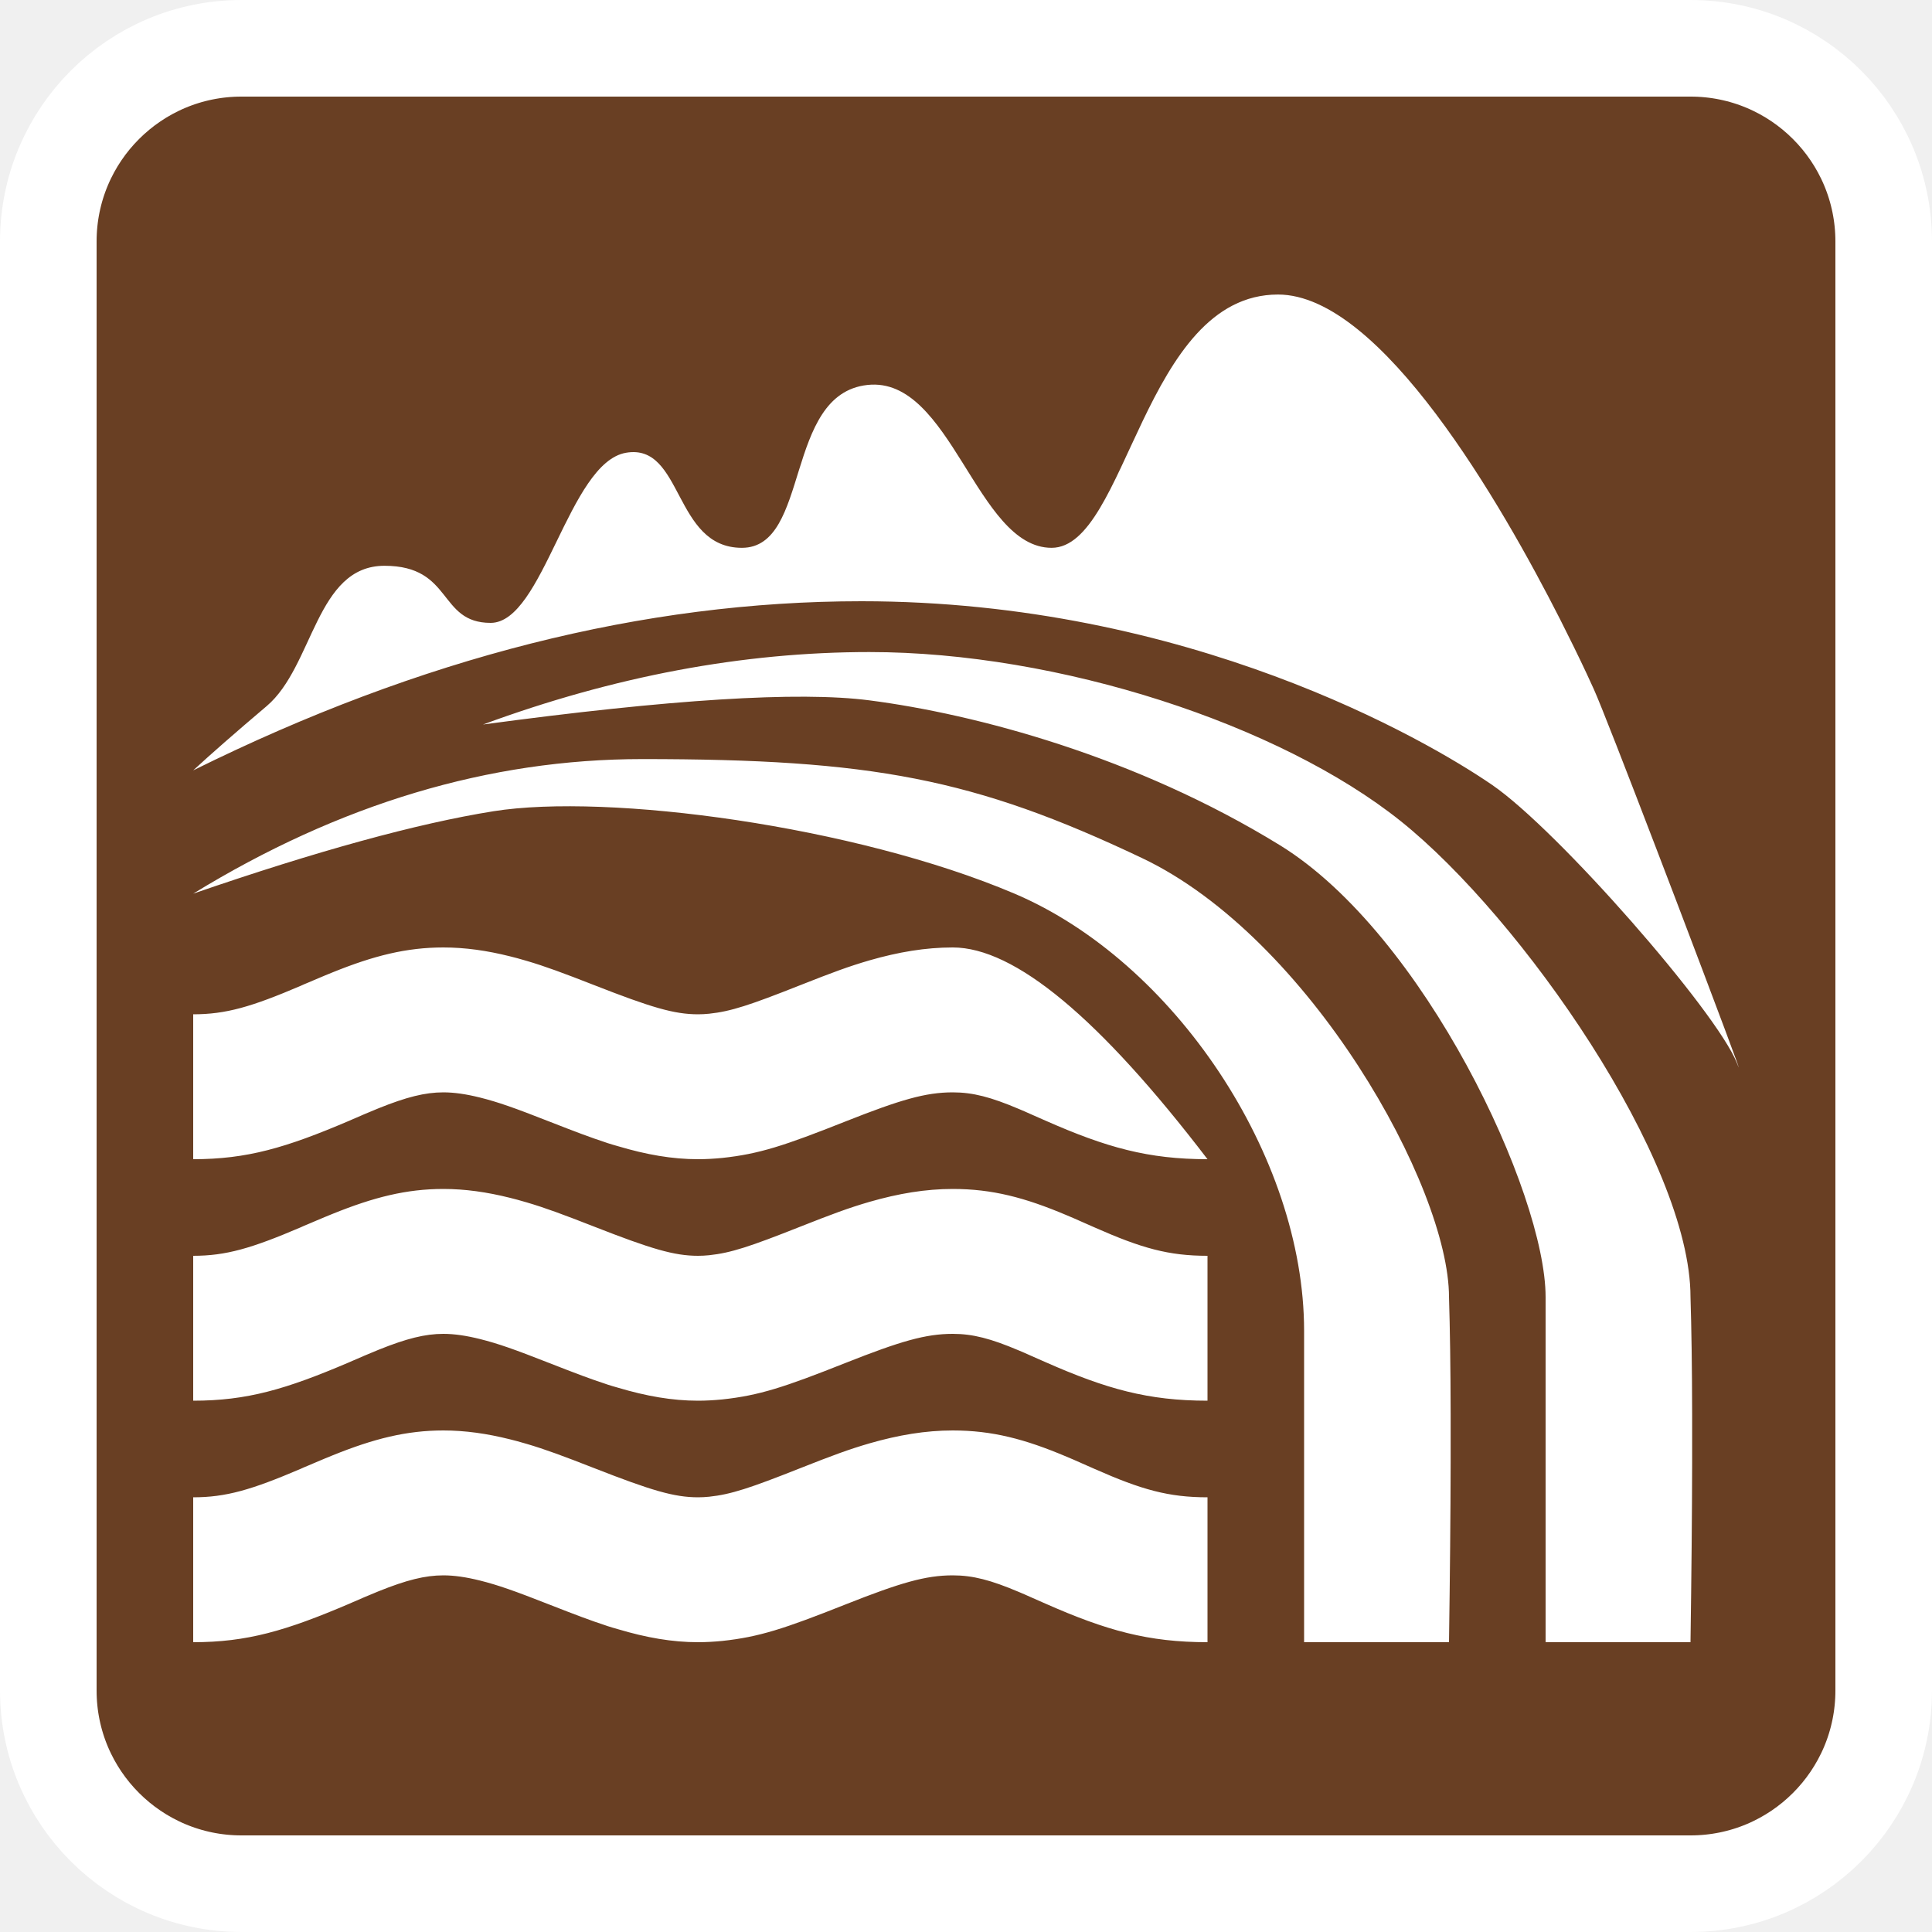
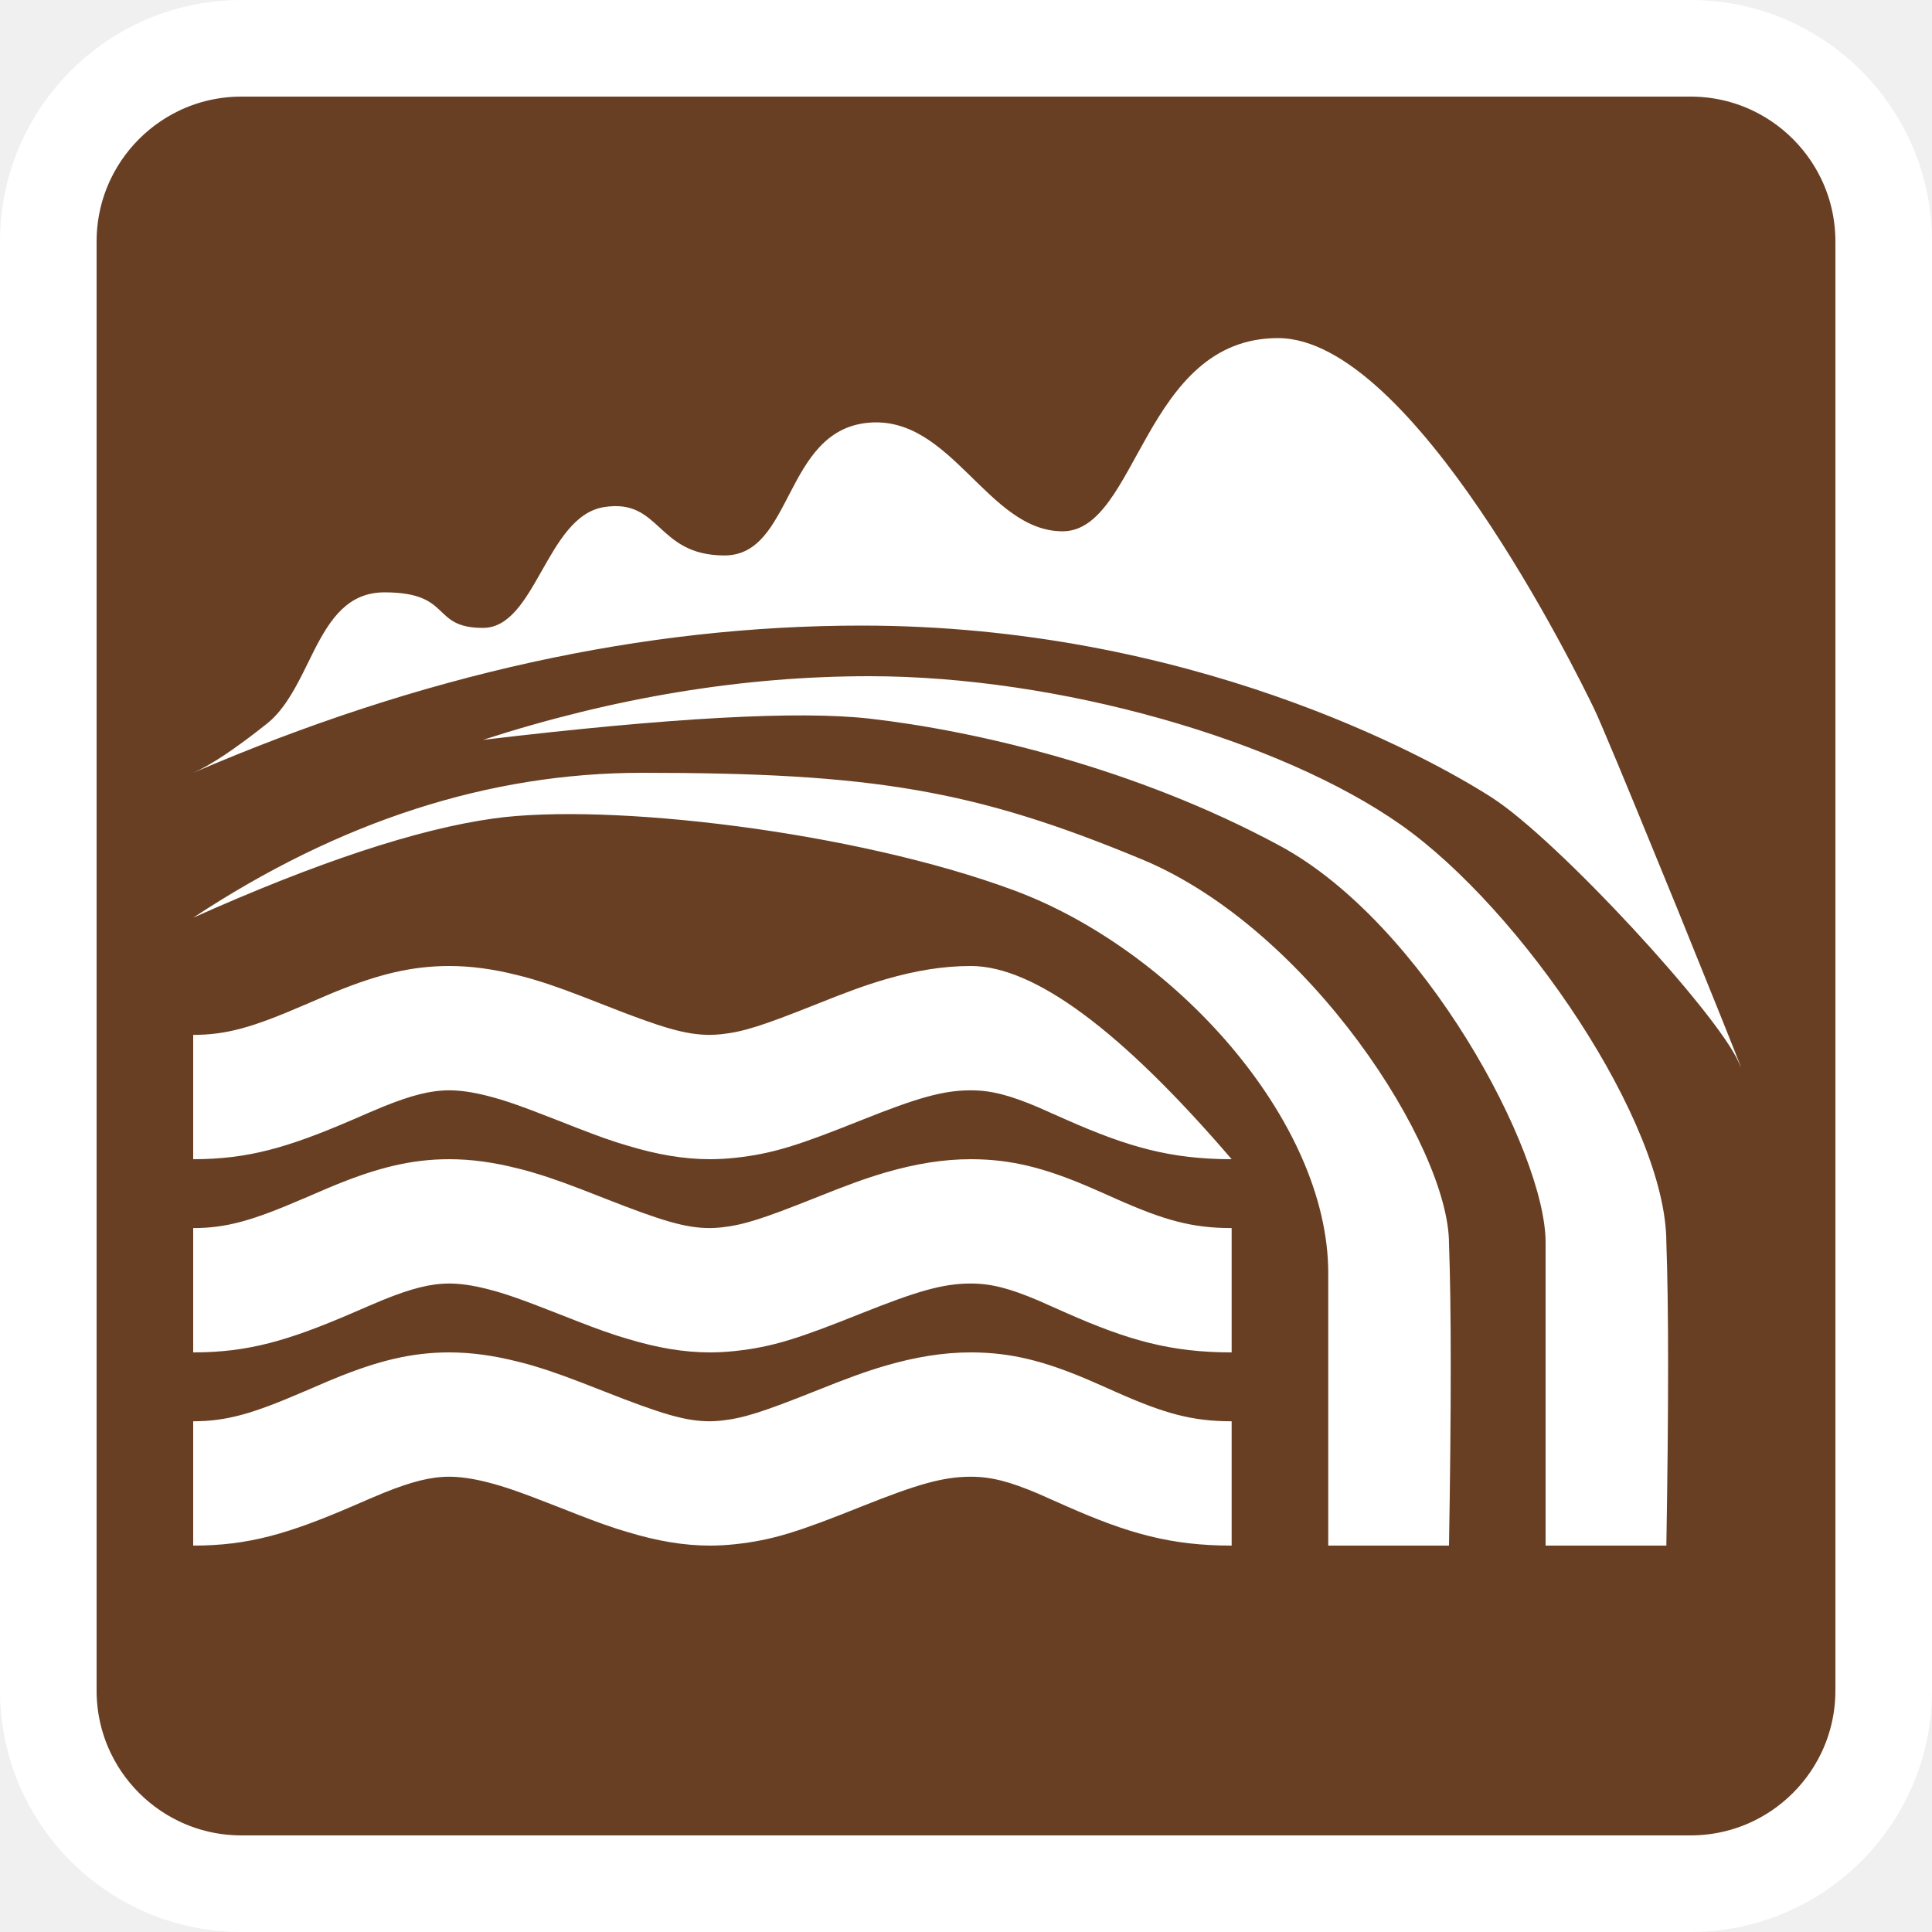
<svg xmlns="http://www.w3.org/2000/svg" width="20" height="20">
  <g fill="none">
    <rect stroke="#FFF" fill="#693F23" fill-rule="evenodd" x=".5" y=".5" width="19" height="19" rx="2" />
-     <path d="M9.863,14.808 C10.271,14.808 10.61,14.897 11.042,15.08 C11.088,15.099 11.134,15.119 11.192,15.145 C11.213,15.154 11.309,15.197 11.335,15.208 C11.819,15.422 12.098,15.5 12.5,15.5 L12.5,17 C11.886,17 11.453,16.879 10.821,16.6 C10.794,16.588 10.697,16.545 10.678,16.537 C10.625,16.513 10.584,16.495 10.545,16.479 C10.257,16.357 10.071,16.308 9.863,16.308 C9.582,16.308 9.321,16.384 8.753,16.609 C8.118,16.861 7.859,16.946 7.476,16.987 C7.392,16.995 7.309,17 7.226,17 C6.959,17 6.691,16.953 6.396,16.865 C6.359,16.855 6.324,16.844 6.289,16.833 L6.266,16.825 C6.116,16.776 5.964,16.719 5.686,16.61 C5.322,16.467 5.157,16.409 4.97,16.362 C4.826,16.326 4.702,16.308 4.59,16.308 C4.4,16.308 4.207,16.357 3.921,16.472 C3.877,16.49 3.83,16.51 3.772,16.534 C3.75,16.544 3.726,16.554 3.694,16.568 C3.674,16.576 3.674,16.576 3.654,16.585 C3.637,16.592 3.625,16.597 3.613,16.603 C2.957,16.883 2.556,17 2,17 L2,15.5 C2.339,15.5 2.603,15.423 3.111,15.206 C3.123,15.2 3.135,15.195 3.151,15.188 C3.171,15.18 3.171,15.18 3.192,15.171 C3.225,15.157 3.249,15.146 3.274,15.136 C3.338,15.109 3.392,15.086 3.445,15.065 C3.868,14.894 4.207,14.808 4.59,14.808 C4.814,14.808 5.041,14.84 5.28,14.9 C5.329,14.912 5.377,14.925 5.424,14.939 L5.452,14.947 C5.64,15.002 5.832,15.073 6.151,15.198 C6.741,15.429 6.979,15.5 7.226,15.5 C7.263,15.5 7.301,15.498 7.341,15.494 C7.567,15.47 7.763,15.405 8.283,15.199 C8.614,15.068 8.789,15.003 9.003,14.941 C9.302,14.855 9.582,14.808 9.863,14.808 Z M6.648,7.858 C9.023,7.858 10.084,8.057 11.821,8.882 C13.558,9.706 15,12.289 15,13.427 C15.01,13.748 15.016,14.15 15.017,14.634 L15.017,15.144 C15.016,15.682 15.01,16.3 15,17 L13.5,17 L13.5,13.777 C13.5,11.967 12.152,9.951 10.5,9.25 C8.848,8.549 6.291,8.209 5.108,8.398 C4.319,8.524 3.283,8.809 2,9.251 C3.515,8.322 5.064,7.858 6.648,7.858 Z M9,6.75 C10.962,6.75 13.25,7.5 14.5,8.5 C15.75,9.5 17.5,12.014 17.5,13.427 C17.51,13.748 17.516,14.15 17.517,14.634 L17.517,15.144 C17.516,15.682 17.51,16.3 17.5,17 L16,17 L16,13.427 C16,12.355 14.743,9.669 13.25,8.75 C11.757,7.831 10.099,7.392 9,7.25 C8.268,7.155 6.934,7.239 5,7.5 C6.358,7 7.692,6.75 9,6.75 Z M9.863,12.308 C10.271,12.308 10.61,12.397 11.042,12.58 C11.088,12.599 11.134,12.619 11.192,12.645 C11.213,12.654 11.309,12.697 11.335,12.708 C11.819,12.922 12.098,13 12.5,13 L12.5,14.5 C11.886,14.5 11.453,14.379 10.821,14.1 C10.794,14.088 10.697,14.045 10.678,14.037 C10.625,14.013 10.584,13.995 10.545,13.979 C10.257,13.857 10.071,13.808 9.863,13.808 C9.582,13.808 9.321,13.884 8.753,14.109 C8.118,14.361 7.859,14.446 7.476,14.487 C7.392,14.495 7.309,14.5 7.226,14.5 C6.959,14.5 6.691,14.453 6.396,14.365 C6.359,14.355 6.324,14.344 6.289,14.333 L6.266,14.325 C6.116,14.276 5.964,14.219 5.686,14.11 C5.322,13.967 5.157,13.909 4.97,13.862 C4.826,13.826 4.702,13.808 4.59,13.808 C4.4,13.808 4.207,13.857 3.921,13.972 C3.877,13.99 3.83,14.01 3.772,14.034 C3.75,14.044 3.726,14.054 3.694,14.068 C3.674,14.076 3.674,14.076 3.654,14.085 C3.637,14.092 3.625,14.097 3.613,14.103 C2.957,14.383 2.556,14.5 2,14.5 L2,13 C2.339,13 2.603,12.923 3.111,12.706 C3.123,12.7 3.135,12.695 3.151,12.688 C3.171,12.68 3.171,12.68 3.192,12.671 C3.225,12.657 3.249,12.646 3.274,12.636 C3.338,12.609 3.392,12.586 3.445,12.565 C3.868,12.394 4.207,12.308 4.59,12.308 C4.814,12.308 5.041,12.34 5.28,12.4 C5.329,12.412 5.377,12.425 5.424,12.439 L5.452,12.447 C5.64,12.502 5.832,12.573 6.151,12.698 C6.741,12.929 6.979,13 7.226,13 C7.263,13 7.301,12.998 7.341,12.994 C7.567,12.97 7.763,12.905 8.283,12.699 C8.614,12.568 8.789,12.503 9.003,12.441 C9.302,12.355 9.582,12.308 9.863,12.308 Z M9.863,9.808 C10.504,9.808 11.383,10.539 12.5,12 C11.886,12 11.453,11.879 10.821,11.6 C10.794,11.588 10.697,11.545 10.678,11.537 C10.625,11.513 10.584,11.495 10.545,11.479 C10.257,11.357 10.071,11.308 9.863,11.308 C9.582,11.308 9.321,11.384 8.753,11.609 C8.118,11.861 7.859,11.946 7.476,11.987 C7.392,11.995 7.309,12 7.226,12 C6.959,12 6.691,11.953 6.396,11.865 C6.359,11.855 6.324,11.844 6.289,11.833 L6.266,11.825 C6.116,11.776 5.964,11.719 5.686,11.61 C5.322,11.467 5.157,11.409 4.97,11.362 C4.826,11.326 4.702,11.308 4.59,11.308 C4.4,11.308 4.207,11.357 3.921,11.472 C3.877,11.49 3.83,11.51 3.772,11.534 C3.75,11.544 3.726,11.554 3.694,11.568 C3.674,11.576 3.674,11.576 3.654,11.585 C3.637,11.592 3.625,11.597 3.613,11.603 C2.957,11.883 2.556,12 2,12 L2,10.5 C2.339,10.5 2.603,10.423 3.111,10.206 C3.123,10.2 3.135,10.195 3.151,10.188 C3.171,10.18 3.171,10.18 3.192,10.171 C3.225,10.157 3.249,10.146 3.274,10.136 C3.338,10.109 3.392,10.086 3.445,10.065 C3.868,9.894 4.207,9.808 4.59,9.808 C4.814,9.808 5.041,9.84 5.28,9.9 C5.329,9.912 5.377,9.925 5.424,9.939 L5.452,9.947 C5.64,10.002 5.832,10.073 6.151,10.198 C6.741,10.429 6.979,10.5 7.226,10.5 C7.263,10.5 7.301,10.498 7.341,10.494 C7.567,10.47 7.763,10.405 8.283,10.199 C8.614,10.068 8.789,10.003 9.003,9.941 C9.302,9.855 9.582,9.808 9.863,9.808 Z M13.23,3.049 C14.298,3.049 15.546,5.223 16.15,6.411 L16.292,6.696 C16.398,6.912 16.469,7.068 16.498,7.132 C16.567,7.283 16.845,7.999 17.143,8.777 L17.351,9.321 C17.74,10.343 18.09,11.276 17.979,11.001 C17.765,10.467 16.128,8.593 15.446,8.125 C14.764,7.657 12.299,6.224 8.918,6.224 C6.664,6.224 4.358,6.807 2,7.975 C2.182,7.807 2.435,7.585 2.76,7.31 C3.247,6.898 3.269,5.857 3.98,5.857 C4.691,5.857 4.533,6.448 5.079,6.448 C5.625,6.448 5.886,4.79 6.48,4.687 C7.074,4.584 6.969,5.671 7.68,5.671 C8.392,5.671 8.113,4.079 8.98,3.985 C9.847,3.891 10.107,5.671 10.886,5.671 C11.666,5.671 11.837,3.049 13.23,3.049 Z" fill="#FFF" />
+     <path d="M10.05,14 C10.468,14 10.815,14.092 11.257,14.28 L11.411,14.347 C11.432,14.357 11.531,14.4 11.557,14.412 C12.053,14.632 12.339,14.713 12.75,14.713 L12.75,16 C12.121,16 11.678,15.875 11.031,15.588 C11.003,15.575 10.904,15.532 10.884,15.523 C10.83,15.499 10.788,15.48 10.749,15.463 C10.454,15.338 10.263,15.287 10.05,15.287 C9.762,15.287 9.495,15.365 8.914,15.597 C8.264,15.857 7.999,15.944 7.606,15.986 C7.52,15.995 7.435,16 7.351,16 C7.077,16 6.802,15.952 6.501,15.861 C6.463,15.85 6.427,15.839 6.392,15.828 L6.368,15.82 C6.214,15.77 6.058,15.71 5.774,15.598 C5.401,15.452 5.232,15.391 5.041,15.343 C4.894,15.306 4.766,15.287 4.651,15.287 C4.457,15.287 4.259,15.338 3.967,15.456 C3.922,15.475 3.873,15.495 3.815,15.52 C3.791,15.53 3.767,15.541 3.734,15.555 C3.714,15.564 3.714,15.564 3.693,15.573 C3.676,15.58 3.664,15.585 3.651,15.591 C2.98,15.88 2.569,16 2,16 L2,14.713 C2.347,14.713 2.617,14.634 3.138,14.409 C3.15,14.404 3.162,14.399 3.179,14.392 C3.199,14.383 3.199,14.383 3.22,14.374 C3.254,14.359 3.279,14.348 3.304,14.338 C3.37,14.309 3.425,14.286 3.479,14.264 C3.913,14.088 4.259,14 4.651,14 C4.881,14 5.113,14.033 5.358,14.095 C5.409,14.107 5.457,14.12 5.505,14.134 L5.534,14.143 C5.727,14.2 5.923,14.273 6.25,14.402 C6.854,14.64 7.098,14.713 7.351,14.713 C7.388,14.713 7.427,14.71 7.468,14.706 C7.699,14.681 7.9,14.615 8.433,14.403 C8.772,14.267 8.951,14.201 9.169,14.137 C9.476,14.048 9.762,14 10.05,14 Z M6.648,8 C9.023,8 10.084,8.174 11.821,8.896 C13.558,9.617 15,11.878 15,12.873 C15.024,13.529 15.024,14.571 15,16 L13.75,16 L13.75,13.18 C13.75,11.596 12.152,9.832 10.5,9.218 C8.848,8.604 6.291,8.307 5.108,8.473 C4.319,8.583 3.283,8.926 2,9.5 C3.515,8.5 5.064,8 6.648,8 Z M9,7 C10.962,7 13.25,7.659 14.5,8.537 C15.75,9.415 17.25,11.622 17.25,12.862 C17.274,13.521 17.274,14.567 17.25,16 L16,16 L16,12.862 C16,11.922 14.743,9.563 13.25,8.756 C11.757,7.949 10.099,7.564 9,7.439 C8.268,7.356 6.934,7.429 5,7.659 C6.358,7.22 7.692,7 9,7 Z M10.05,12 C10.468,12 10.815,12.092 11.257,12.28 L11.411,12.347 C11.432,12.357 11.531,12.4 11.557,12.412 C12.053,12.632 12.339,12.713 12.75,12.713 L12.75,14 C12.121,14 11.678,13.875 11.031,13.588 C11.003,13.575 10.904,13.532 10.884,13.523 C10.83,13.499 10.788,13.48 10.749,13.463 C10.454,13.338 10.263,13.287 10.05,13.287 C9.762,13.287 9.495,13.365 8.914,13.597 C8.264,13.857 7.999,13.944 7.606,13.986 C7.52,13.995 7.435,14 7.351,14 C7.077,14 6.802,13.952 6.501,13.861 C6.463,13.85 6.427,13.839 6.392,13.828 L6.368,13.82 C6.214,13.77 6.058,13.71 5.774,13.598 C5.401,13.452 5.232,13.391 5.041,13.343 C4.894,13.306 4.766,13.287 4.651,13.287 C4.457,13.287 4.259,13.338 3.967,13.456 C3.922,13.475 3.873,13.495 3.815,13.52 C3.791,13.53 3.767,13.541 3.734,13.555 C3.714,13.564 3.714,13.564 3.693,13.573 C3.676,13.58 3.664,13.585 3.651,13.591 C2.98,13.88 2.569,14 2,14 L2,12.713 C2.347,12.713 2.617,12.634 3.138,12.409 C3.15,12.404 3.162,12.399 3.179,12.392 C3.199,12.383 3.199,12.383 3.22,12.374 C3.254,12.359 3.279,12.348 3.304,12.338 C3.37,12.309 3.425,12.286 3.479,12.264 C3.913,12.088 4.259,12 4.651,12 C4.881,12 5.113,12.033 5.358,12.095 C5.409,12.107 5.457,12.12 5.505,12.134 L5.534,12.143 C5.727,12.2 5.923,12.273 6.25,12.402 C6.854,12.64 7.098,12.713 7.351,12.713 C7.388,12.713 7.427,12.71 7.468,12.706 C7.699,12.681 7.9,12.615 8.433,12.403 C8.772,12.267 8.951,12.201 9.169,12.137 C9.476,12.048 9.762,12 10.05,12 Z M10.05,10 C10.706,10 11.606,10.667 12.75,12 C12.121,12 11.678,11.875 11.031,11.588 C11.003,11.575 10.904,11.532 10.884,11.523 C10.83,11.499 10.788,11.48 10.749,11.463 C10.454,11.338 10.263,11.287 10.05,11.287 C9.762,11.287 9.495,11.365 8.914,11.597 C8.264,11.857 7.999,11.944 7.606,11.986 C7.52,11.995 7.435,12 7.351,12 C7.077,12 6.802,11.952 6.501,11.861 C6.463,11.85 6.427,11.839 6.392,11.828 L6.368,11.82 C6.214,11.77 6.058,11.71 5.774,11.598 C5.401,11.452 5.232,11.391 5.041,11.343 C4.894,11.306 4.766,11.287 4.651,11.287 C4.457,11.287 4.259,11.338 3.967,11.456 C3.922,11.475 3.873,11.495 3.815,11.52 C3.791,11.53 3.767,11.541 3.734,11.555 C3.714,11.564 3.714,11.564 3.693,11.573 C3.676,11.58 3.664,11.585 3.651,11.591 C2.98,11.88 2.569,12 2,12 L2,10.713 C2.347,10.713 2.617,10.634 3.138,10.409 C3.15,10.404 3.162,10.399 3.179,10.392 C3.199,10.383 3.199,10.383 3.22,10.374 C3.254,10.359 3.279,10.348 3.304,10.338 C3.37,10.309 3.425,10.286 3.479,10.264 C3.913,10.088 4.259,10 4.651,10 C4.881,10 5.113,10.033 5.358,10.095 C5.409,10.107 5.457,10.12 5.505,10.134 L5.534,10.143 C5.727,10.2 5.923,10.273 6.25,10.402 C6.854,10.64 7.098,10.713 7.351,10.713 C7.388,10.713 7.427,10.71 7.468,10.706 C7.699,10.681 7.9,10.615 8.433,10.403 C8.772,10.267 8.951,10.201 9.169,10.137 C9.476,10.048 9.762,10 10.05,10 Z M13.23,3.5 C14.623,3.5 16.323,6.968 16.498,7.328 C16.567,7.469 16.848,8.147 17.15,8.886 L17.361,9.401 C17.696,10.226 18.003,10.99 18.02,11.042 L18.019,11.043 L18.013,11.03 C18.01,11.023 18.006,11.013 18,11 C17.786,10.499 16.128,8.697 15.446,8.258 C14.764,7.819 12.299,6.476 8.918,6.476 C6.664,6.476 4.358,6.984 2,8 C2.182,7.921 2.435,7.752 2.76,7.494 C2.922,7.366 3.033,7.171 3.135,6.969 L3.255,6.727 C3.418,6.409 3.601,6.132 3.98,6.132 C4.691,6.132 4.454,6.5 5,6.5 C5.546,6.5 5.656,5.347 6.25,5.25 C6.844,5.153 6.789,5.75 7.5,5.75 C8.211,5.75 8.113,4.465 8.98,4.377 C9.847,4.289 10.221,5.5 11,5.5 C11.779,5.5 11.837,3.5 13.23,3.5 Z" fill="#FFF" />
  </g>
</svg>
